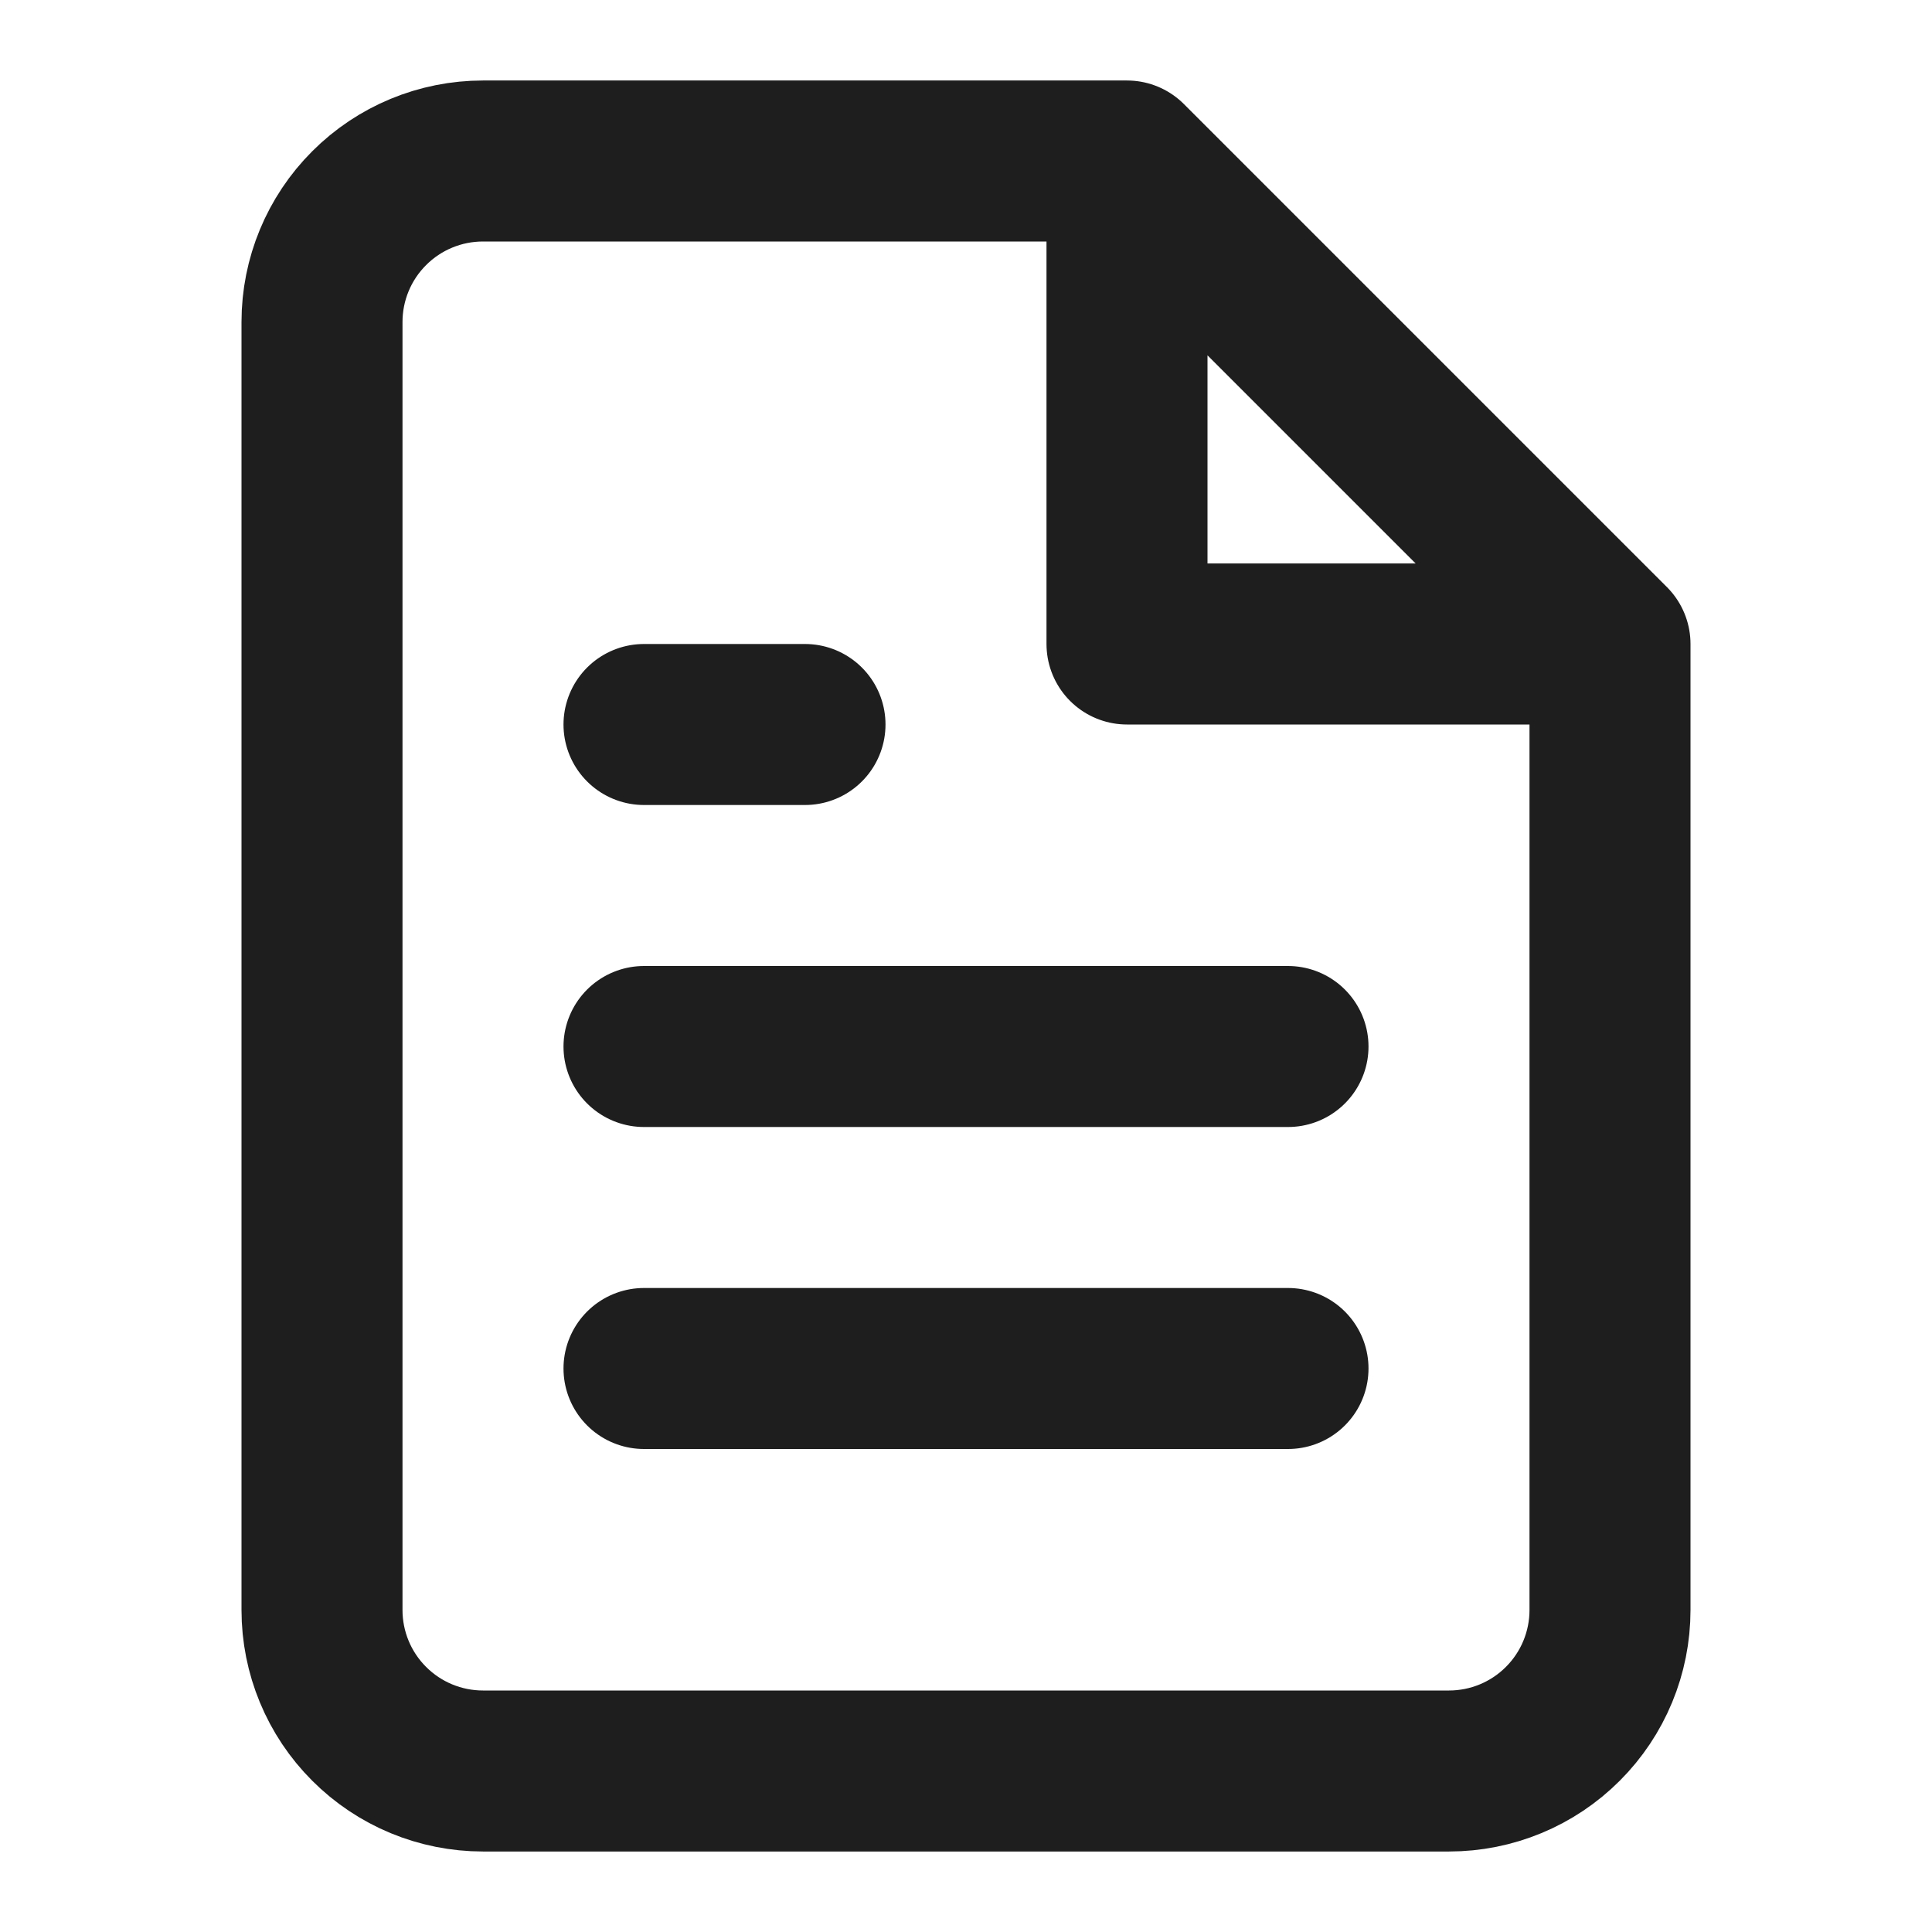
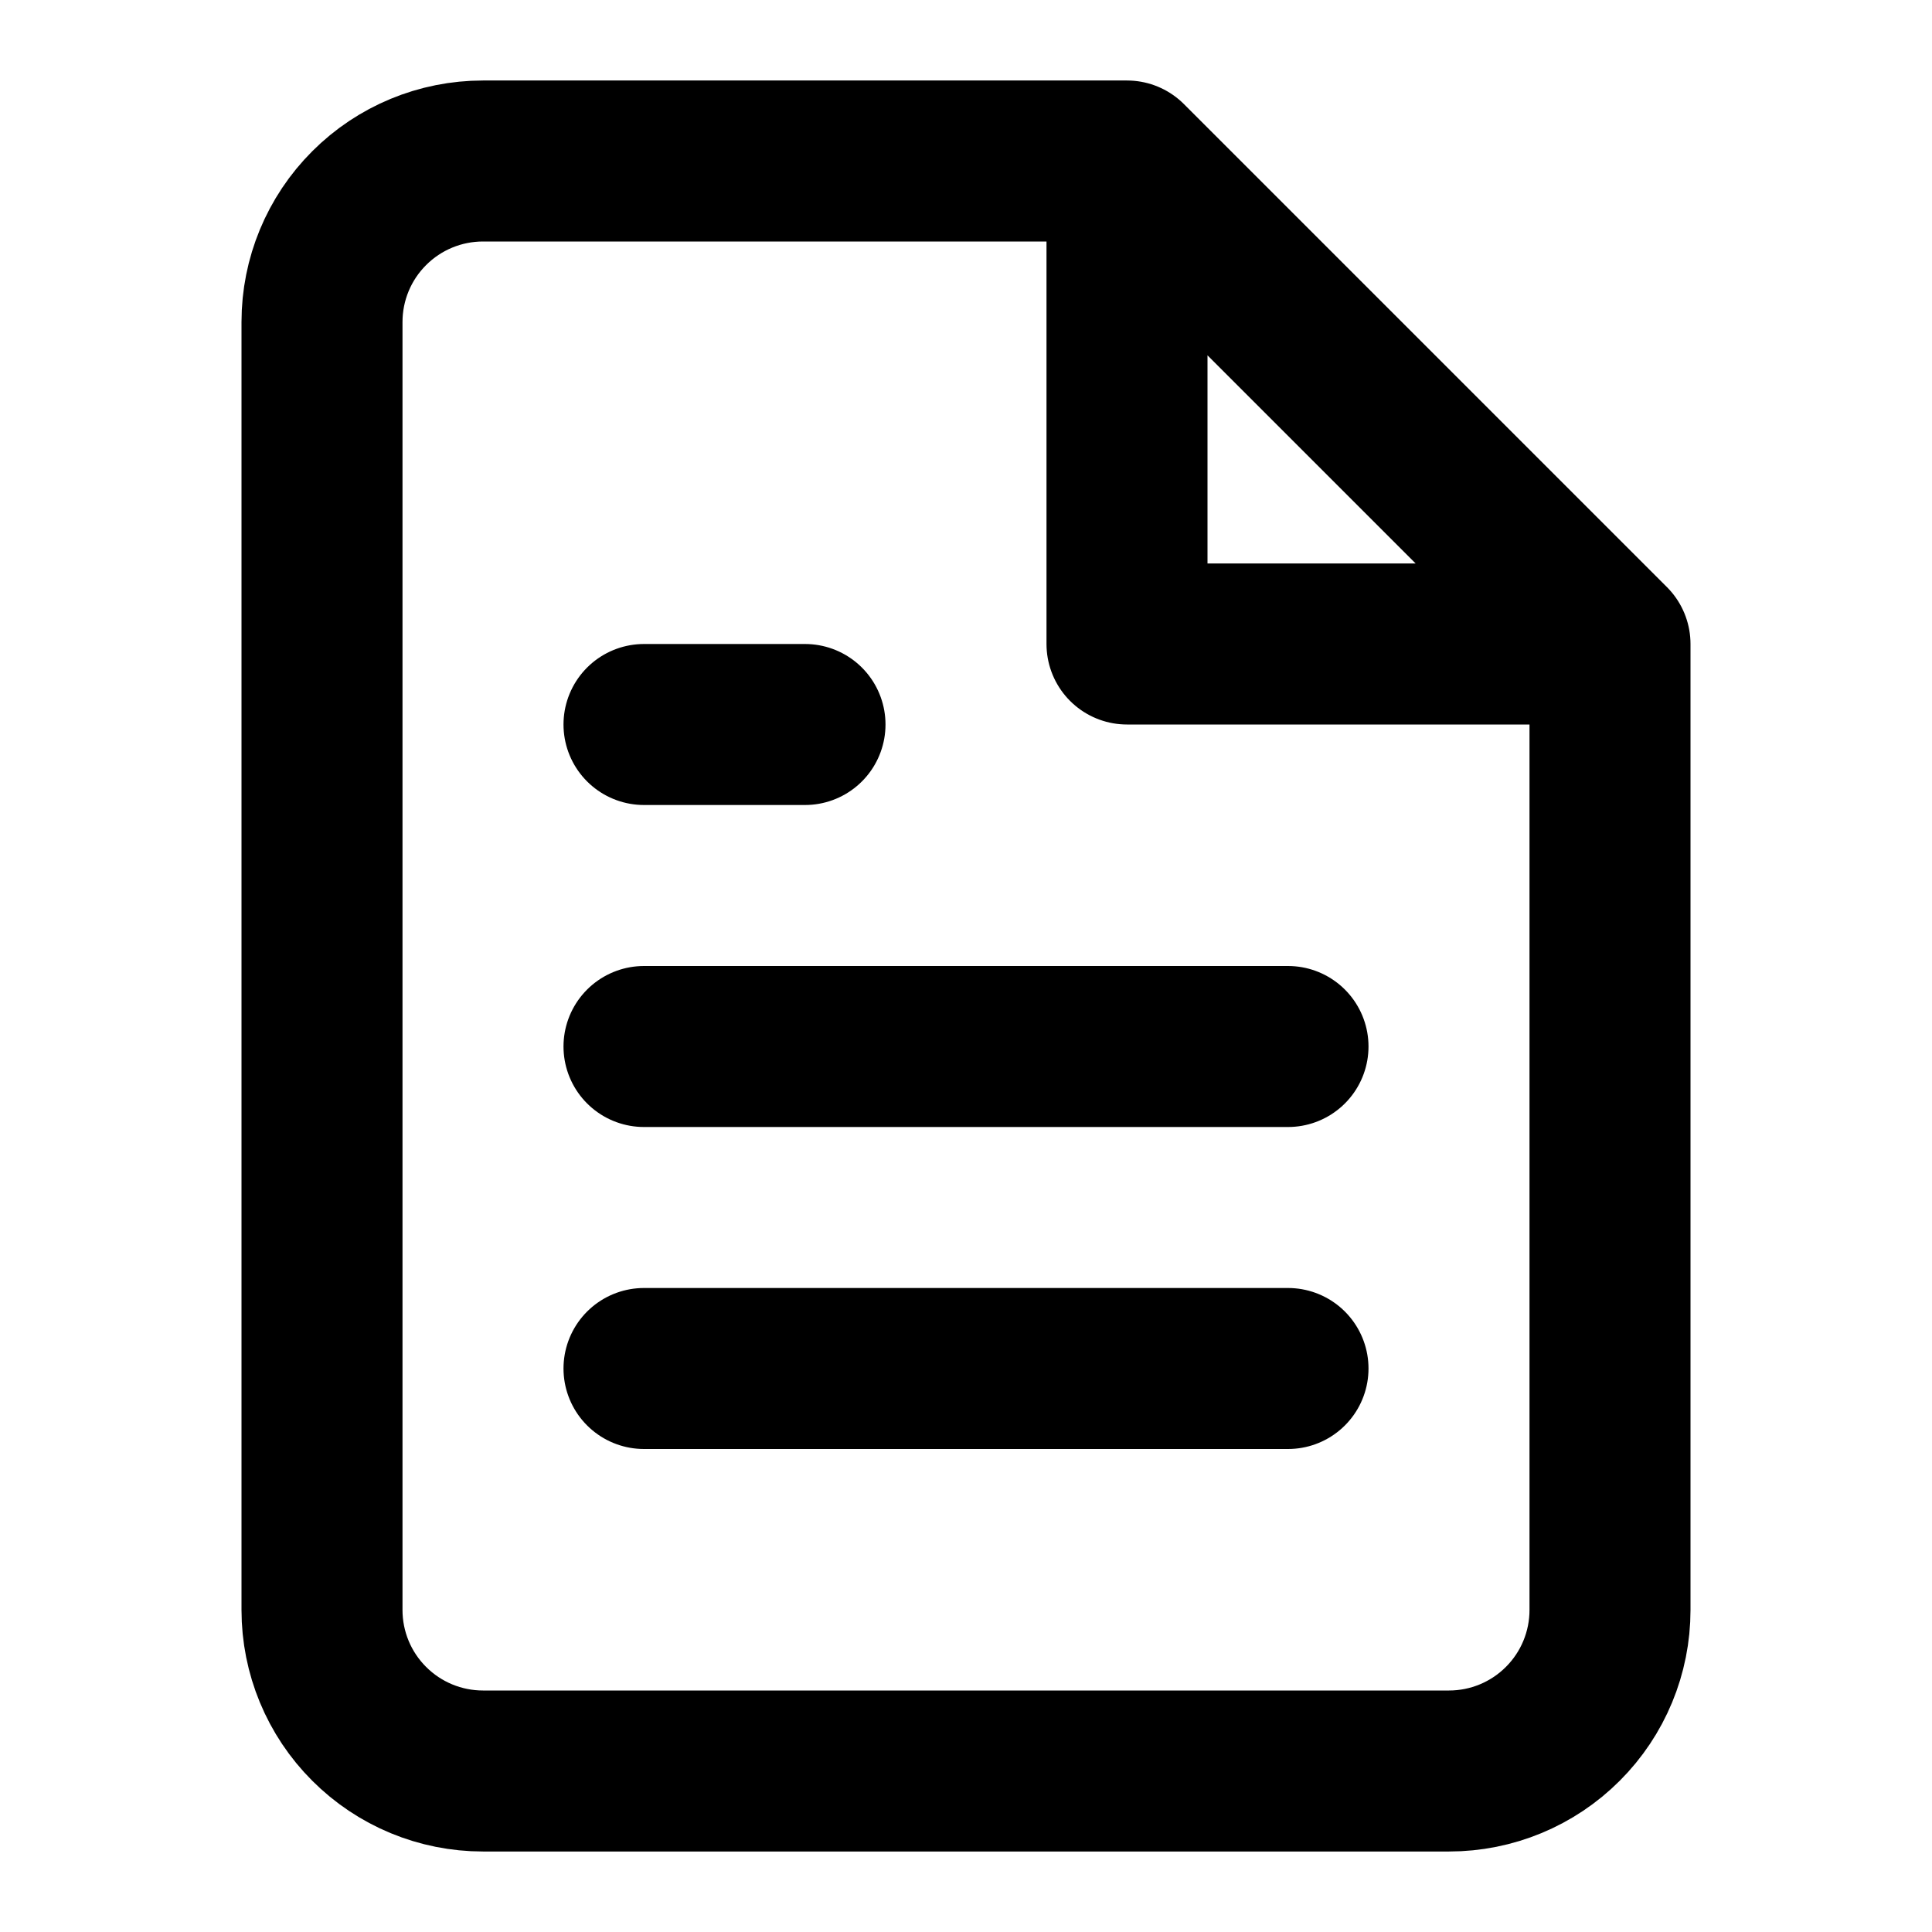
<svg xmlns="http://www.w3.org/2000/svg" width="48" height="48" viewBox="0 0 48 48" fill="none">
-   <path d="M28 4H12C10.939 4 9.922 4.421 9.172 5.172C8.421 5.922 8 6.939 8 8V40C8 41.061 8.421 42.078 9.172 42.828C9.922 43.579 10.939 44 12 44H36C37.061 44 38.078 43.579 38.828 42.828C39.579 42.078 40 41.061 40 40V16M28 4L40 16M28 4V16H40M32 26H16M32 34H16M20 18H16" stroke="#1E1E1E" stroke-width="4" stroke-linecap="round" stroke-linejoin="round" />
+   <path d="M40 16L28 4H12C10.939 4 9.922 4.421 9.172 5.172C8.421 5.922 8 6.939 8 8V40C8 41.061 8.421 42.078 9.172 42.828C9.922 43.579 10.939 44 12 44H36C37.061 44 38.078 43.579 38.828 42.828C39.579 42.078 40 41.061 40 40V16ZM28 4V16H40M32 26H16M32 34H16M20 18H16" stroke="black" stroke-width="4" stroke-linecap="round" stroke-linejoin="round" />
</svg>
